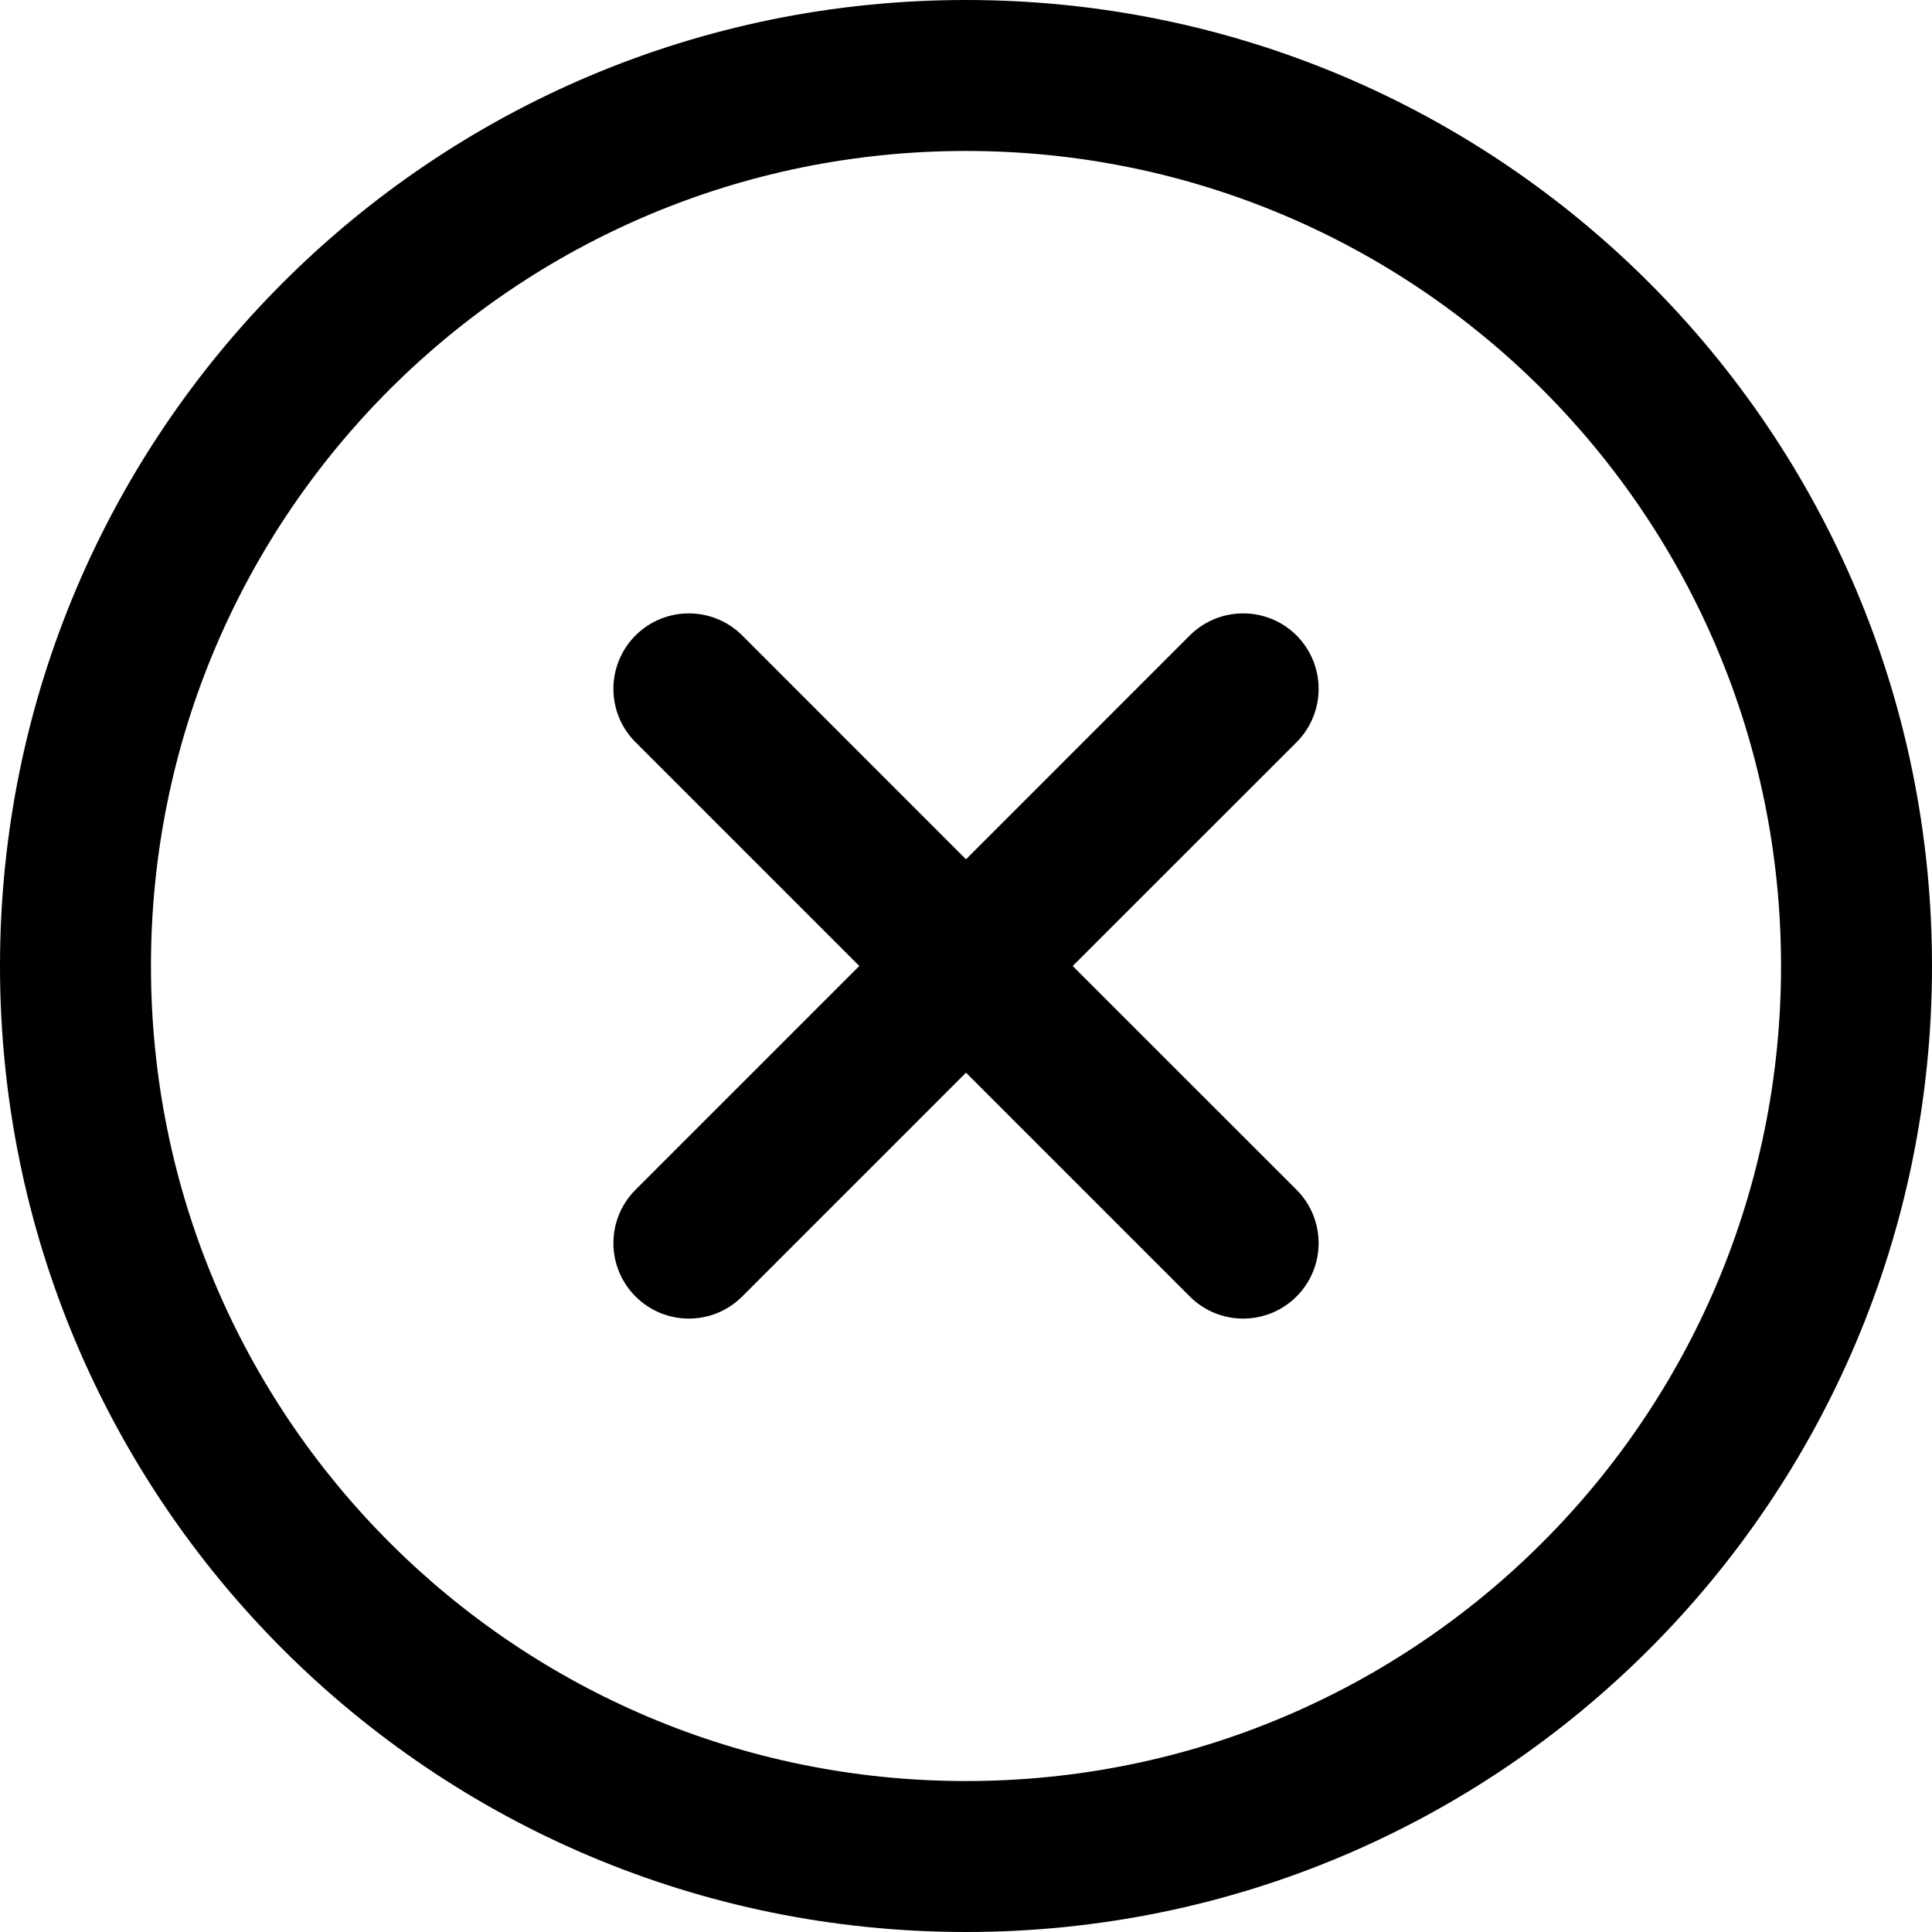
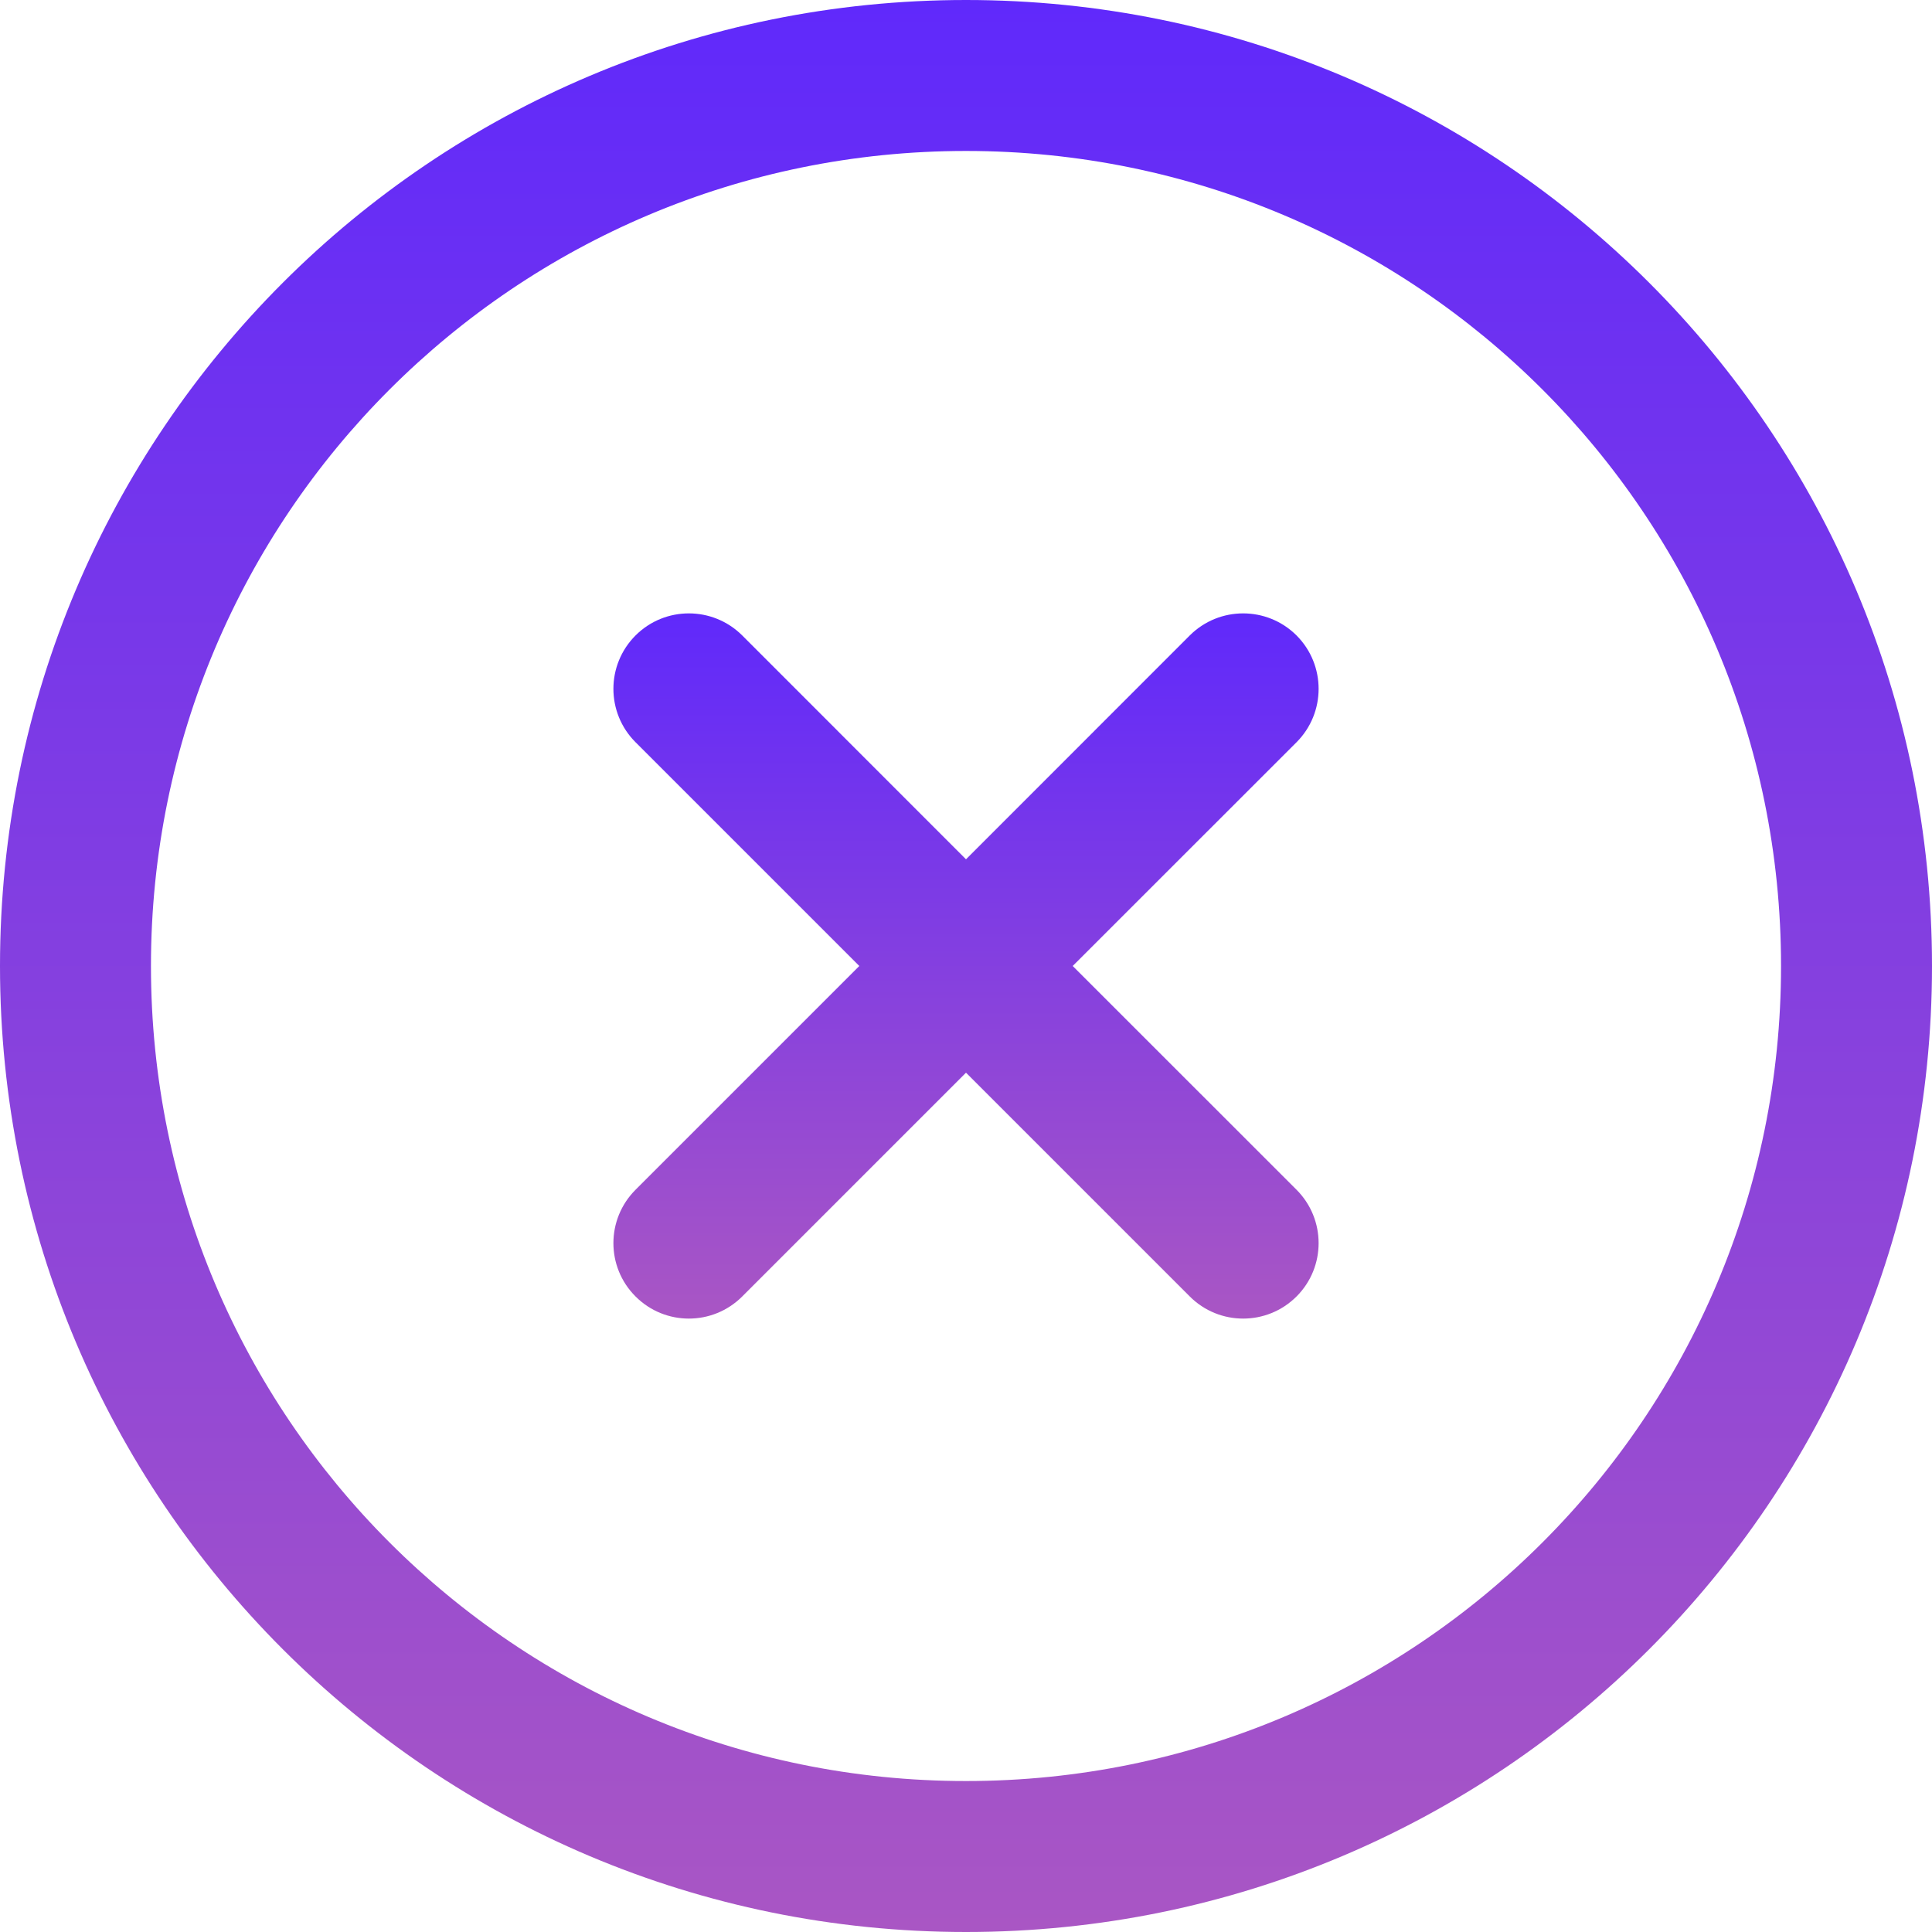
<svg xmlns="http://www.w3.org/2000/svg" width="22" height="22" viewBox="0 0 22 22" fill="none">
-   <path d="M11 0C4.92 0 0 4.92 0 11C0 17.08 4.92 22 11 22C17.08 22 22 17.08 22 11C22 4.92 17.08 0 11 0ZM11 20.281C5.87 20.281 1.719 16.13 1.719 11C1.719 5.87 5.87 1.719 11 1.719C16.13 1.719 20.281 5.87 20.281 11C20.281 16.13 16.13 20.281 11 20.281Z" fill="black" />
-   <path d="M14.764 13.548L12.215 11L14.764 8.452C15.099 8.116 15.099 7.572 14.764 7.236C14.428 6.901 13.884 6.901 13.548 7.236L11 9.785L8.452 7.236C8.116 6.901 7.572 6.901 7.237 7.236C6.901 7.572 6.901 8.116 7.237 8.452L9.785 11L7.237 13.548C6.901 13.884 6.901 14.428 7.237 14.763C7.572 15.099 8.116 15.099 8.452 14.763L11 12.215L13.548 14.763C13.884 15.099 14.428 15.099 14.764 14.763C15.099 14.428 15.099 13.884 14.764 13.548Z" fill="black" />
+   <path d="M11 0C4.92 0 0 4.92 0 11C0 17.08 4.92 22 11 22C17.08 22 22 17.08 22 11C22 4.92 17.08 0 11 0ZM11 20.281C5.87 20.281 1.719 16.13 1.719 11C1.719 5.87 5.87 1.719 11 1.719C16.13 1.719 20.281 5.87 20.281 11C20.281 16.13 16.13 20.281 11 20.281Z" fill="url(#paint0_linear)" />
+   <path d="M14.764 13.548L12.215 11L14.764 8.452C15.099 8.116 15.099 7.572 14.764 7.236C14.428 6.901 13.884 6.901 13.548 7.236L11 9.785L8.452 7.236C8.116 6.901 7.572 6.901 7.237 7.236C6.901 7.572 6.901 8.116 7.237 8.452L9.785 11L7.237 13.548C6.901 13.884 6.901 14.428 7.237 14.763C7.572 15.099 8.116 15.099 8.452 14.763L11 12.215L13.548 14.763C13.884 15.099 14.428 15.099 14.764 14.763C15.099 14.428 15.099 13.884 14.764 13.548Z" fill="url(#paint1_linear)" />
+   <defs>
+     <linearGradient id="paint0_linear" x1="11" y1="0" x2="11" y2="22" gradientUnits="userSpaceOnUse">
+       <stop stop-color="#6029FB" />
+       <stop offset="1" stop-color="#A956C4" />
+     </linearGradient>
+     <linearGradient id="paint1_linear" x1="11" y1="6.985" x2="11" y2="15.015" gradientUnits="userSpaceOnUse">
+       <stop stop-color="#6029FB" />
+       <stop offset="1" stop-color="#A956C4" />
+     </linearGradient>
+   </defs>
</svg>
